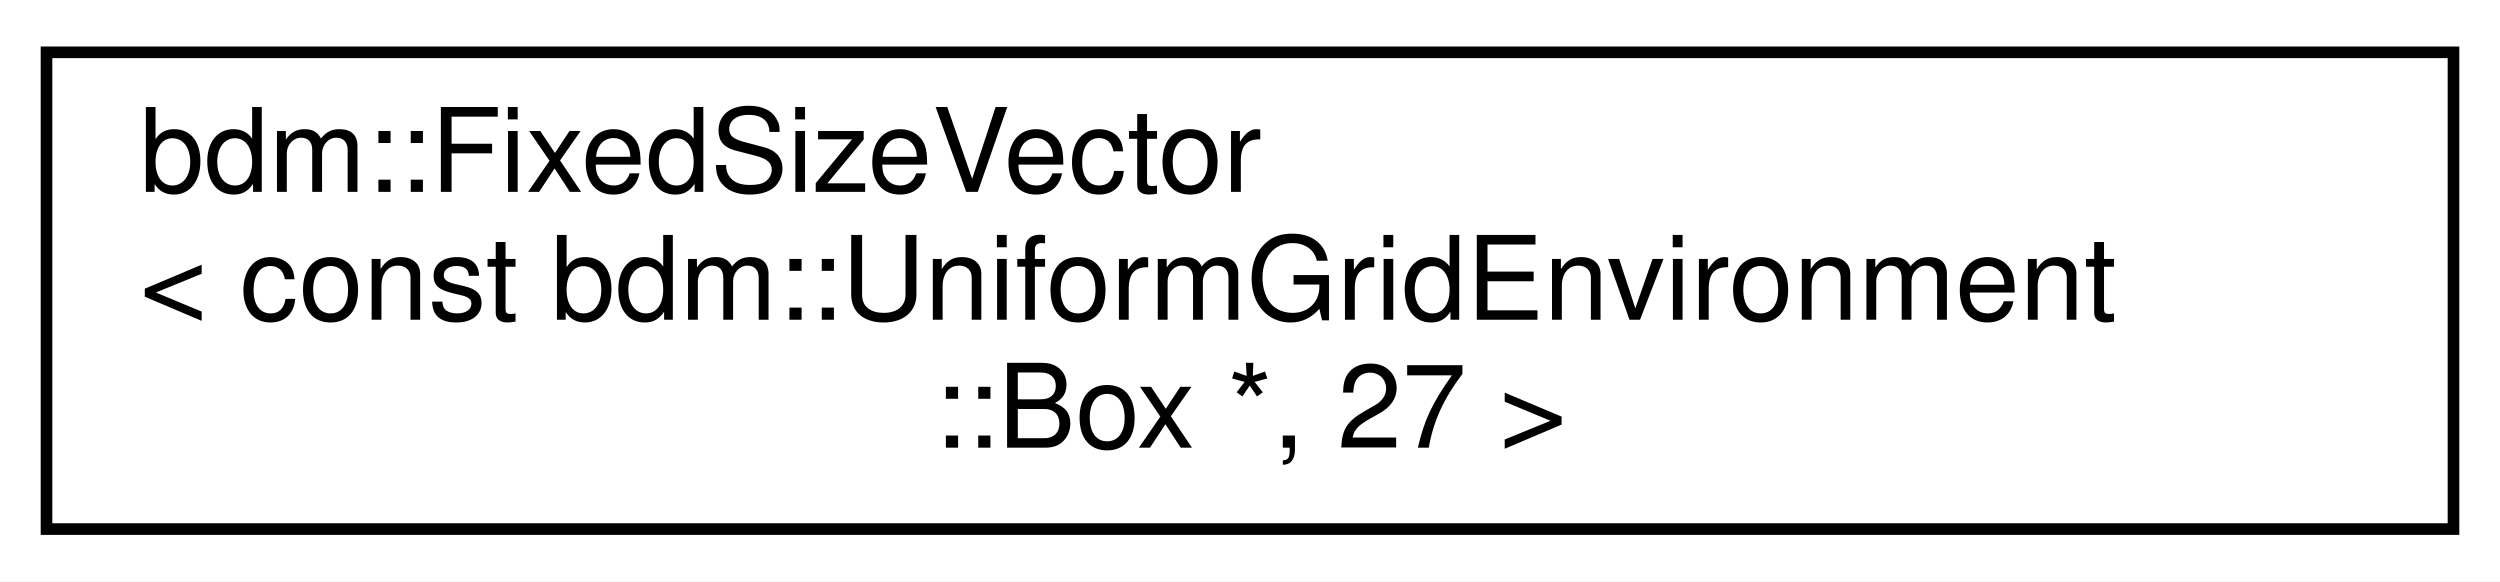
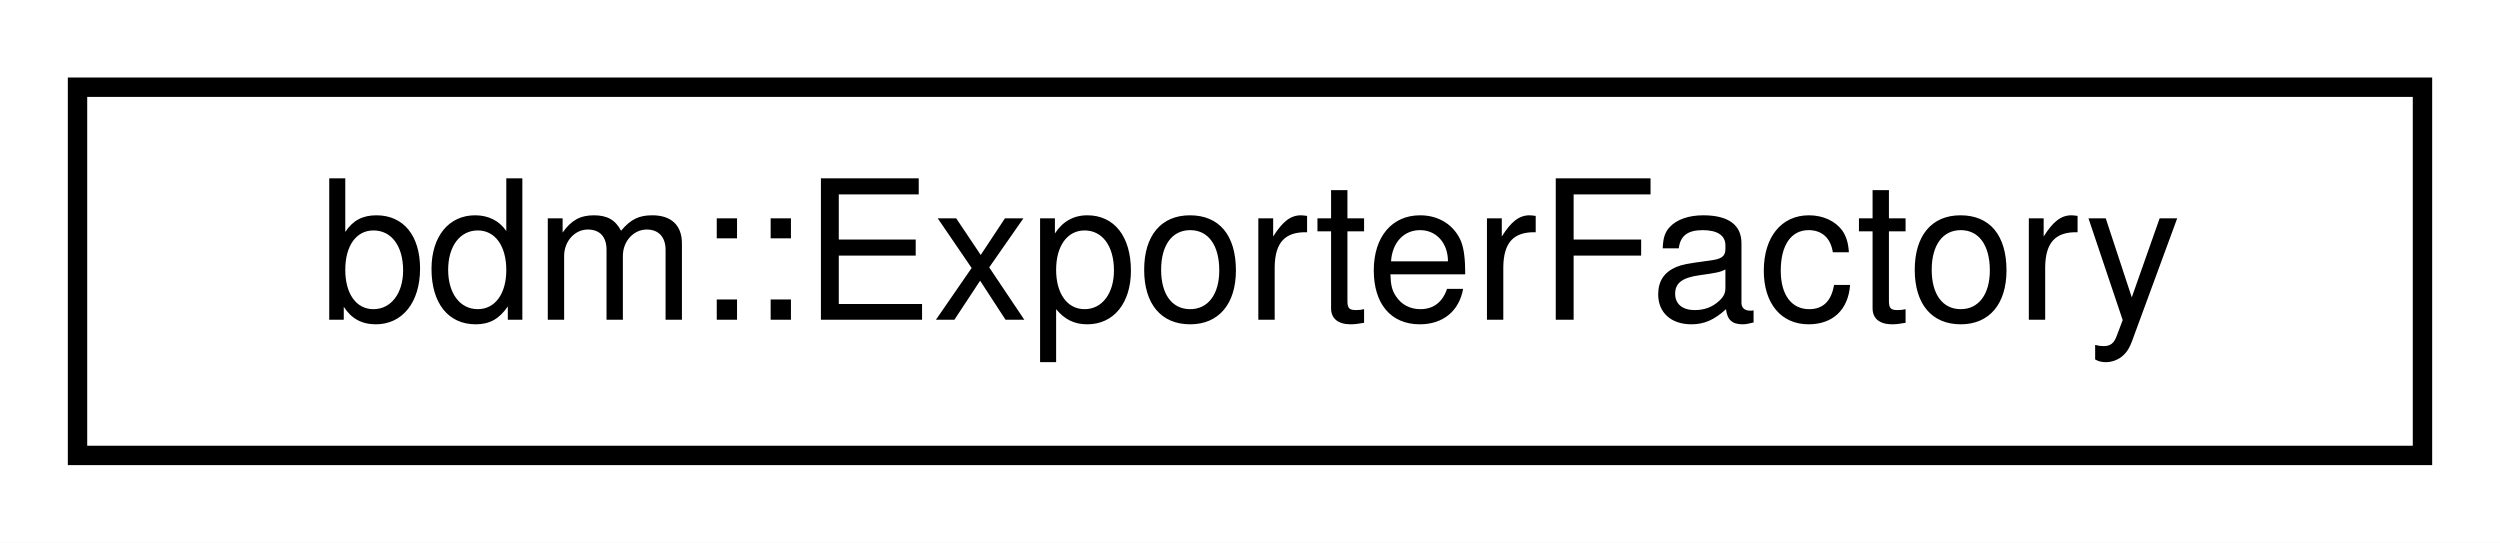
- <svg xmlns="http://www.w3.org/2000/svg" xmlns:xlink="http://www.w3.org/1999/xlink" width="215pt" height="50pt" viewBox="0.00 0.00 215.00 50.00">
-   <g id="graph0" class="graph" transform="scale(1 1) rotate(0) translate(4 46)">
-     <polygon fill="white" stroke="transparent" points="-4,4 -4,-46 211,-46 211,4 -4,4" />
+ <svg xmlns="http://www.w3.org/2000/svg" xmlns:xlink="http://www.w3.org/1999/xlink" width="129pt" height="28pt" viewBox="0.00 0.00 129.00 28.00">
+   <g id="graph0" class="graph" transform="scale(1 1) rotate(0) translate(4 24)">
+     <polygon fill="white" stroke="transparent" points="-4,4 -4,-24 125,-24 125,4 -4,4" />
    <g id="node1" class="node">
      <g id="a_node1">
-         <a xlink:href="classbdm_1_1FixedSizeVector.html" target="_top" xlink:title=" ">
-           <polygon fill="white" stroke="black" points="0,-0.5 0,-41.5 207,-41.5 207,-0.5 0,-0.5" />
-           <text text-anchor="start" x="8" y="-29.5" font-family="Helvetica,sans-Serif" font-size="10.00">bdm::FixedSizeVector</text>
-           <text text-anchor="start" x="8" y="-18.5" font-family="Helvetica,sans-Serif" font-size="10.00">&lt; const bdm::UniformGridEnvironment</text>
-           <text text-anchor="middle" x="103.5" y="-7.5" font-family="Helvetica,sans-Serif" font-size="10.00">::Box *, 27 &gt;</text>
+         <a xlink:href="classbdm_1_1ExporterFactory.html" target="_top" xlink:title=" ">
+           <polygon fill="white" stroke="black" points="0,-0.5 0,-19.5 121,-19.5 121,-0.5 0,-0.5" />
+           <text text-anchor="middle" x="60.5" y="-7.5" font-family="Helvetica,sans-Serif" font-size="10.00">bdm::ExporterFactory</text>
        </a>
      </g>
    </g>
  </g>
</svg>
